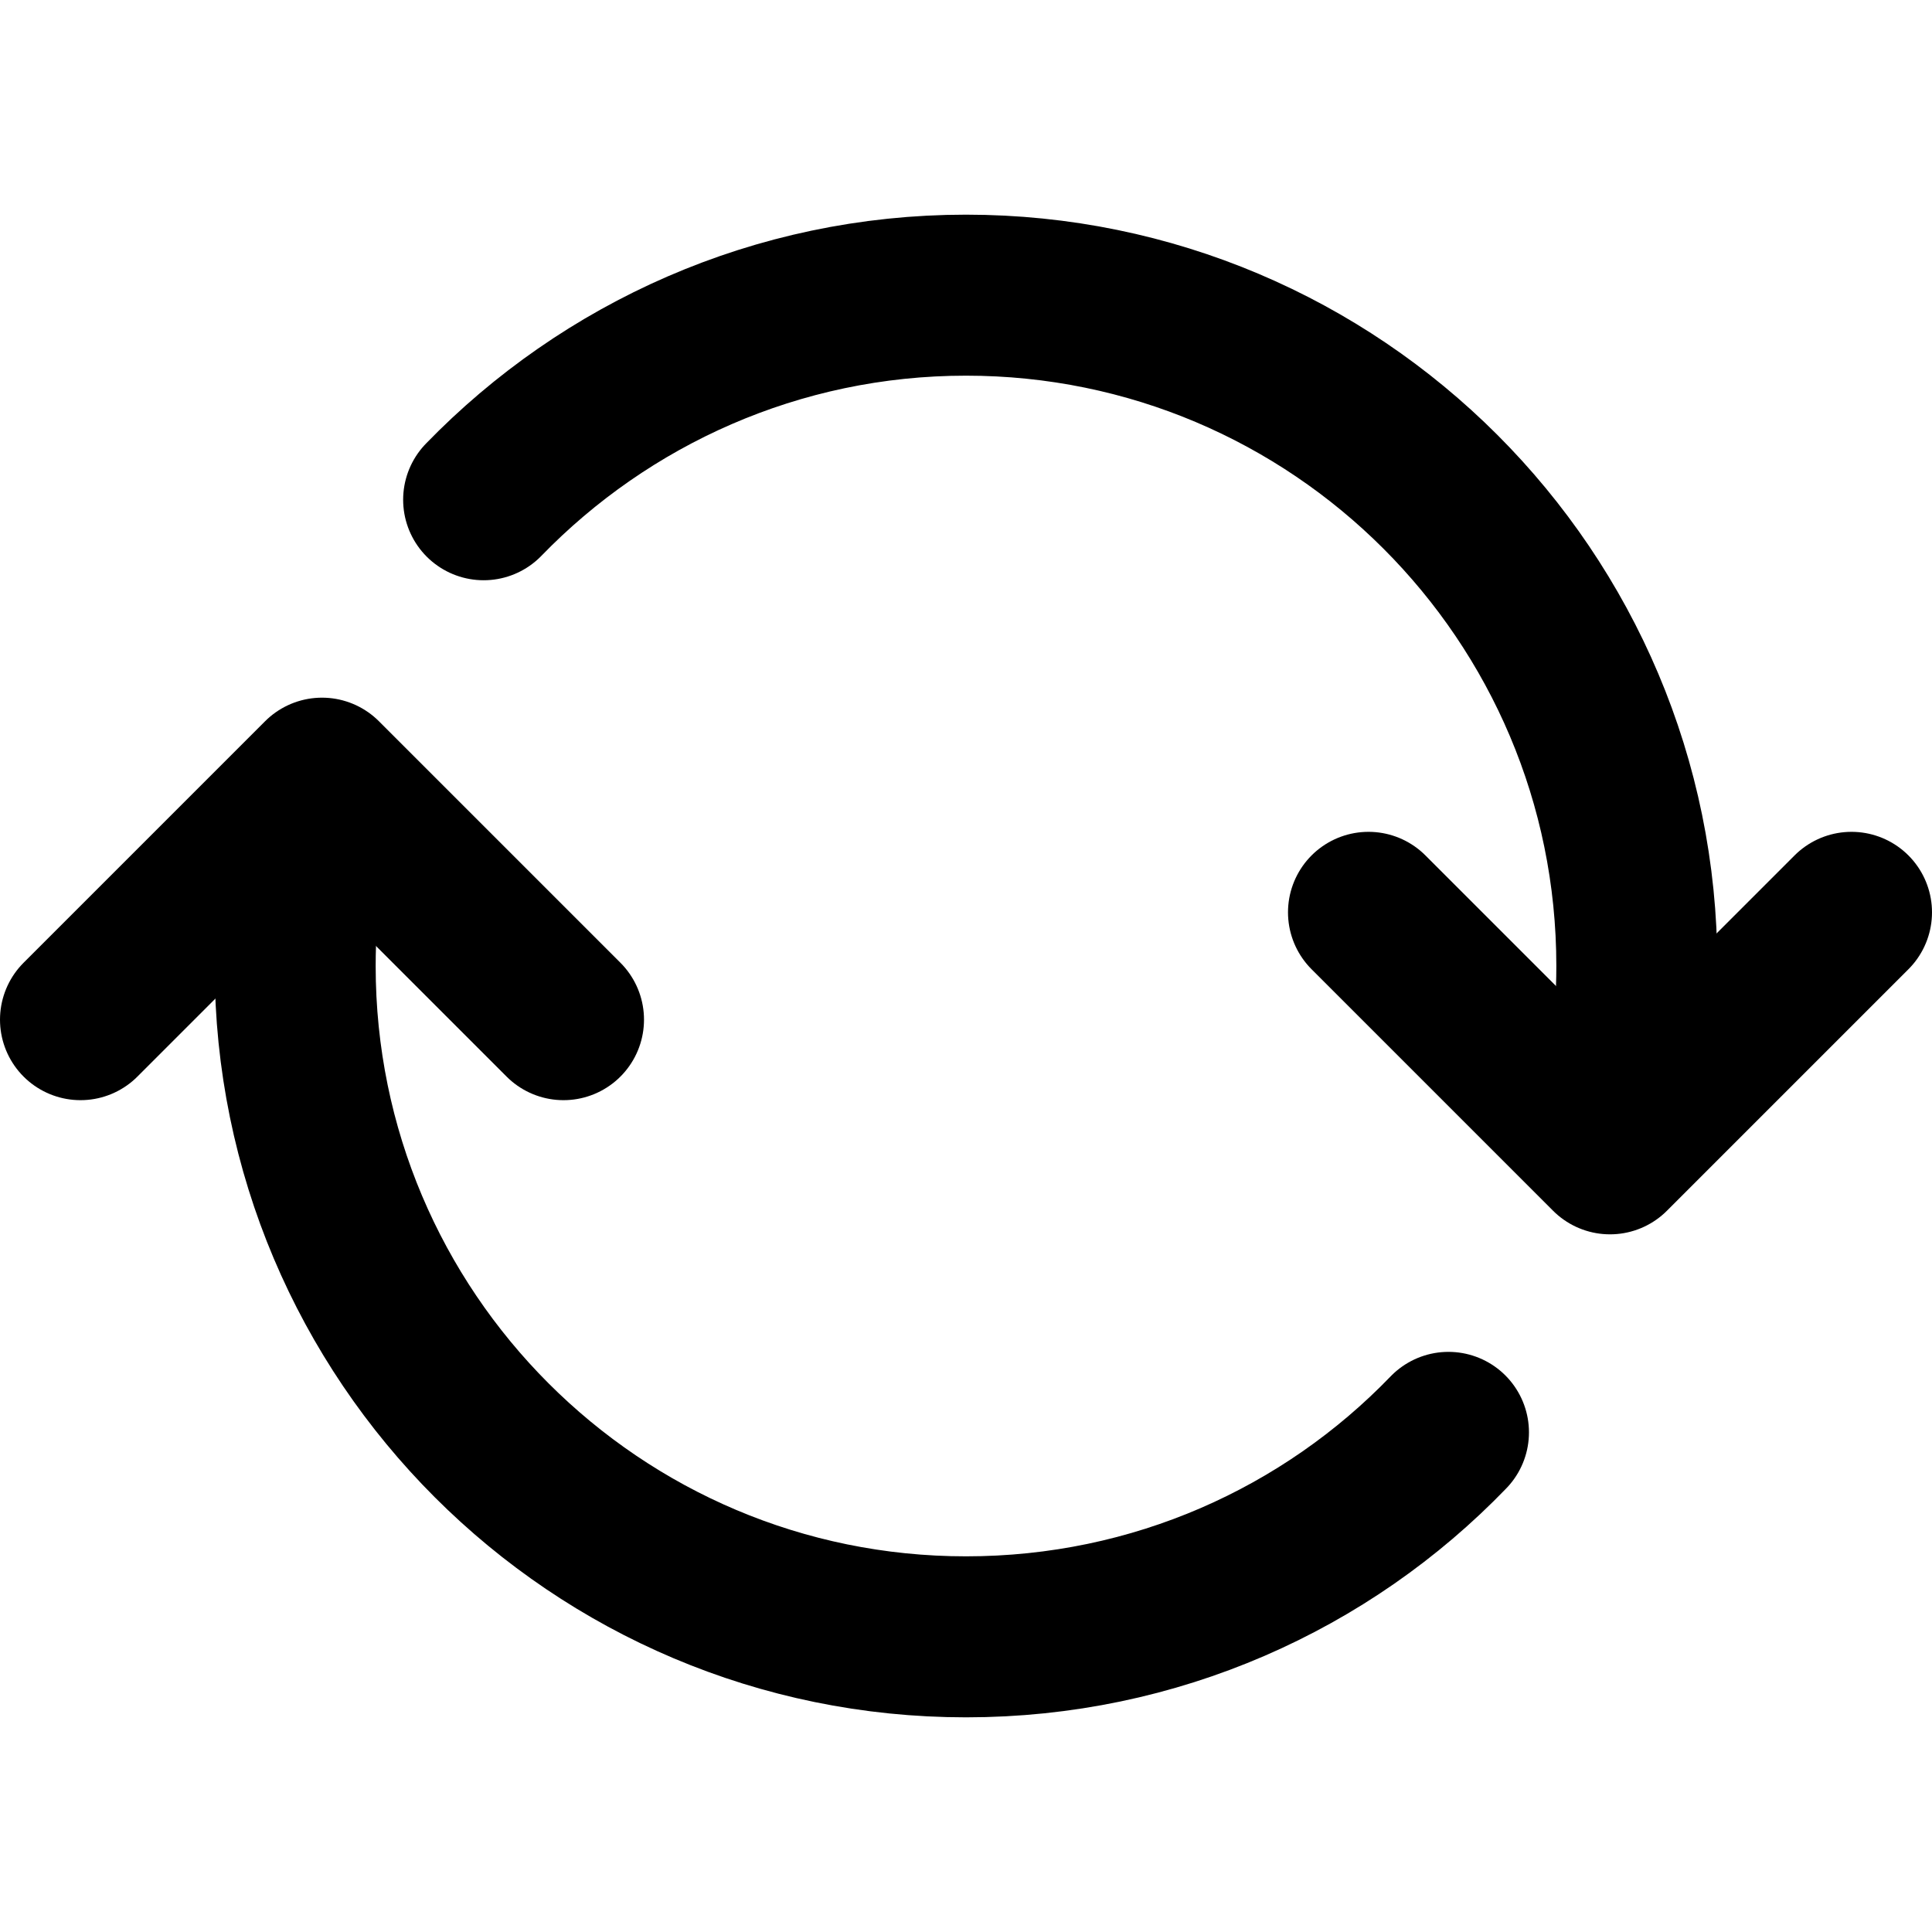
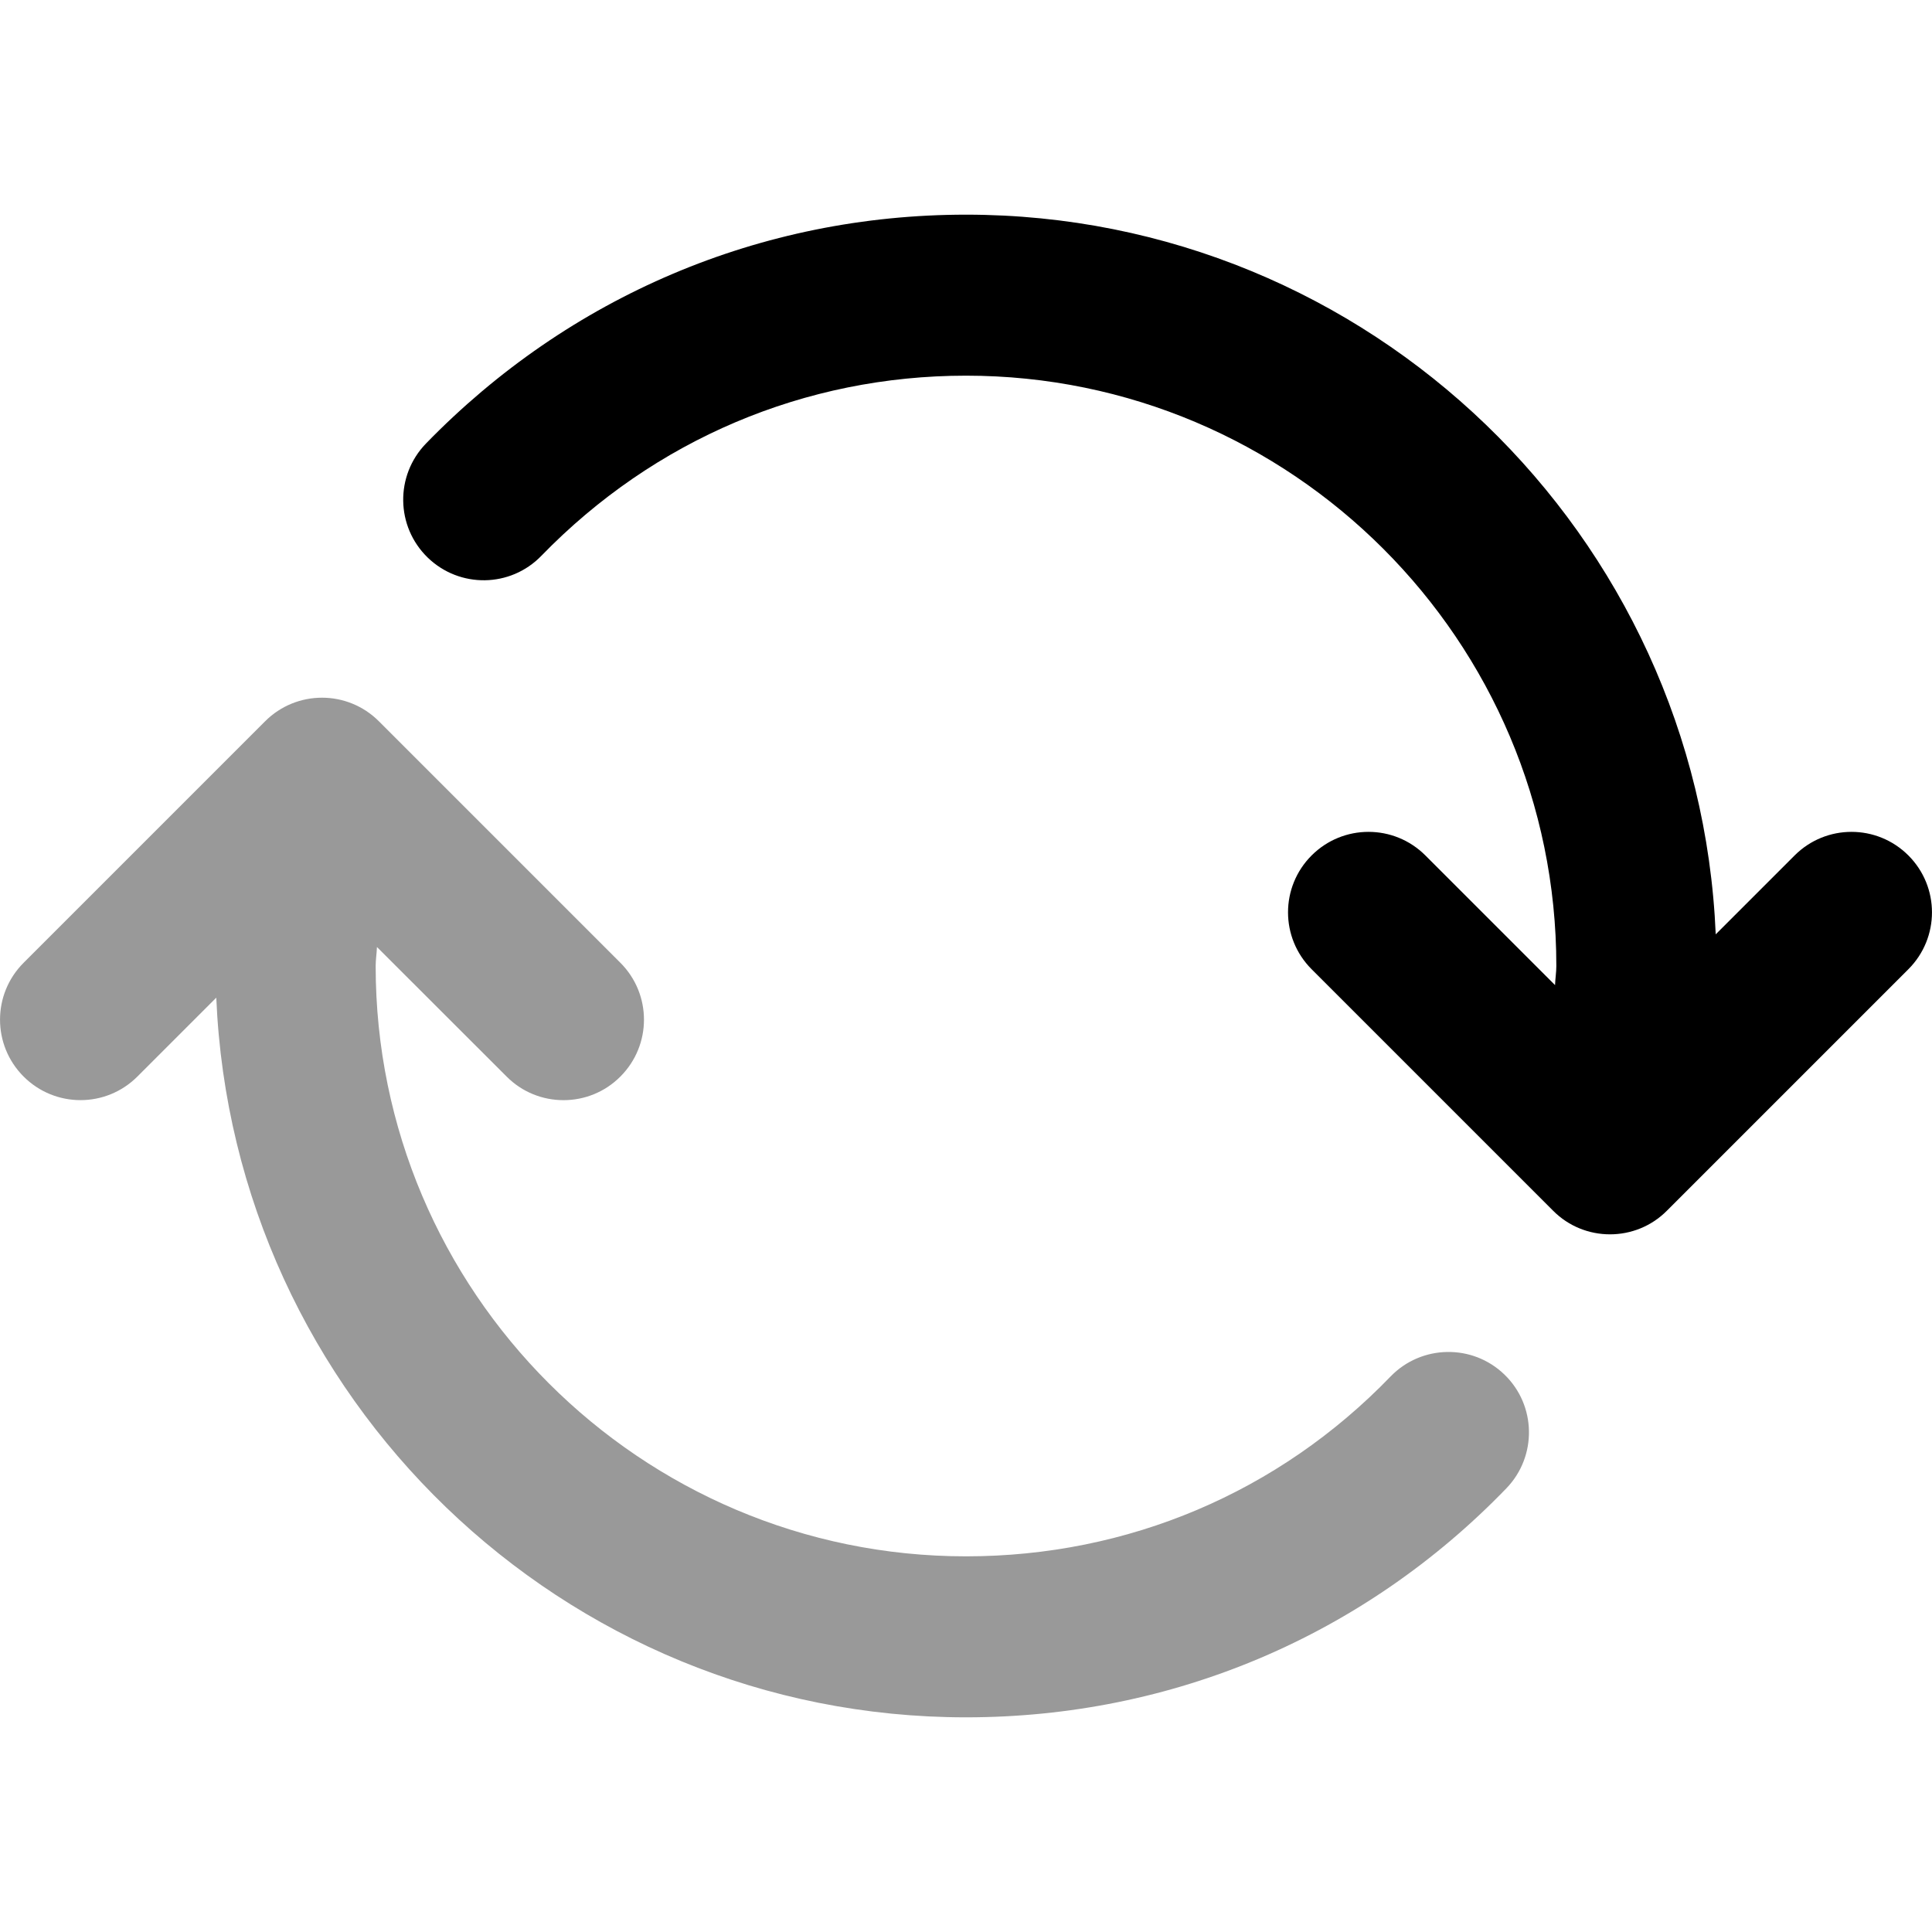
<svg xmlns="http://www.w3.org/2000/svg" x="0px" y="0px" width="18px" height="18px" viewBox="0 0 18 18">
-   <path d="M5.25 9.5L3 7.25L0.75 9.5" stroke="currentColor" stroke-width="1.5" stroke-linecap="round" stroke-linejoin="round" data-color="color-2" fill="none" />
-   <path d="M13.495 13.345C12.359 14.523 10.764 15.25 9 15.25C5.548 15.25 2.75 12.45 2.75 9C2.75 8.4 2.834 7.83 2.99 7.28" stroke="currentColor" stroke-width="1.5" stroke-linecap="round" stroke-linejoin="round" data-color="color-2" fill="none" />
-   <path d="M12.75 8.5L15 10.75L17.25 8.5" stroke="currentColor" stroke-width="1.5" stroke-linecap="round" stroke-linejoin="round" fill="none" />
-   <path d="M4.506 4.656C5.642 3.485 7.237 2.75 9 2.75C12.452 2.75 15.25 5.55 15.25 9C15.25 9.58 15.171 10.14 15.024 10.67" stroke="currentColor" stroke-width="1.5" stroke-linecap="round" stroke-linejoin="round" fill="none" />
+   <path opacity="0.4" d="M12.956 12.824C11.913 13.905 10.508 14.5 9 14.5C5.967 14.5 3.5 12.033 3.5 9C3.5 8.94 3.51 8.882 3.512 8.823L4.72 10.03C4.866 10.177 5.058 10.25 5.25 10.25C5.442 10.25 5.634 10.177 5.78 10.03C6.073 9.737 6.073 9.263 5.78 8.97L3.53 6.72C3.237 6.427 2.763 6.427 2.47 6.72L0.22 8.97C-0.073 9.263 -0.073 9.737 0.22 10.03C0.513 10.323 0.987 10.323 1.28 10.03L2.015 9.295C2.172 13.018 5.24 16 9 16C10.918 16 12.706 15.242 14.035 13.866C14.322 13.568 14.314 13.093 14.016 12.806C13.719 12.519 13.244 12.527 12.956 12.824Z" fill="currentColor" data-color="color-2" />
+   <path d="M16.72 7.97L15.985 8.705C15.828 4.982 12.76 2 9 2C7.091 2 5.304 2.758 3.968 4.133C3.68 4.431 3.687 4.905 3.984 5.194C4.282 5.483 4.756 5.476 5.044 5.178C6.095 4.096 7.5 3.5 9 3.5C12.033 3.5 14.5 5.967 14.5 9C14.5 9.06 14.49 9.118 14.488 9.178L13.28 7.97C12.987 7.677 12.513 7.677 12.22 7.97C11.927 8.263 11.927 8.737 12.22 9.03L14.47 11.28C14.616 11.427 14.808 11.5 15 11.5C15.192 11.5 15.384 11.427 15.53 11.28L17.78 9.03C18.073 8.737 18.073 8.263 17.78 7.97C17.487 7.677 17.013 7.677 16.72 7.97Z" fill="currentColor" />
</svg>
